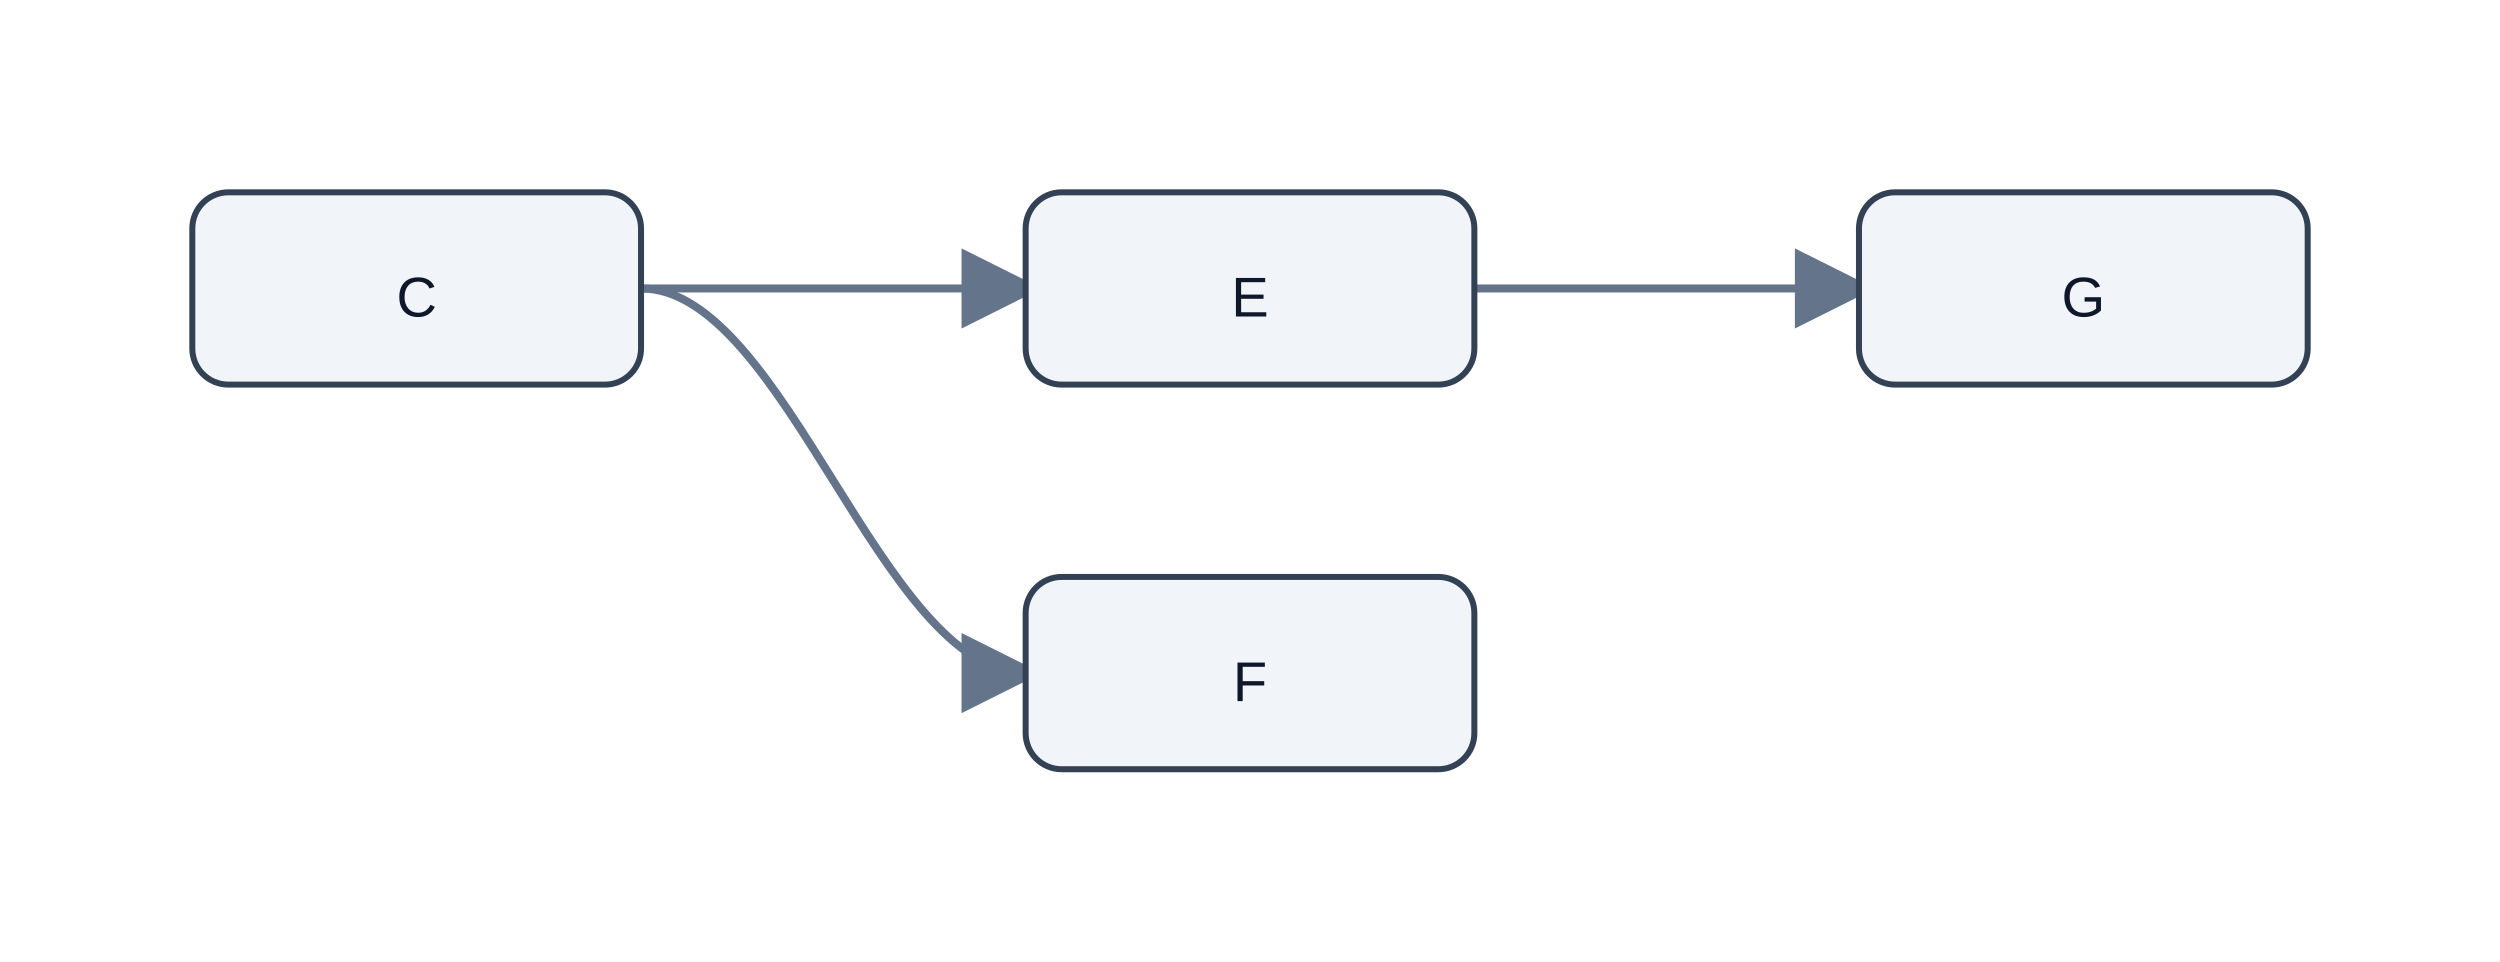
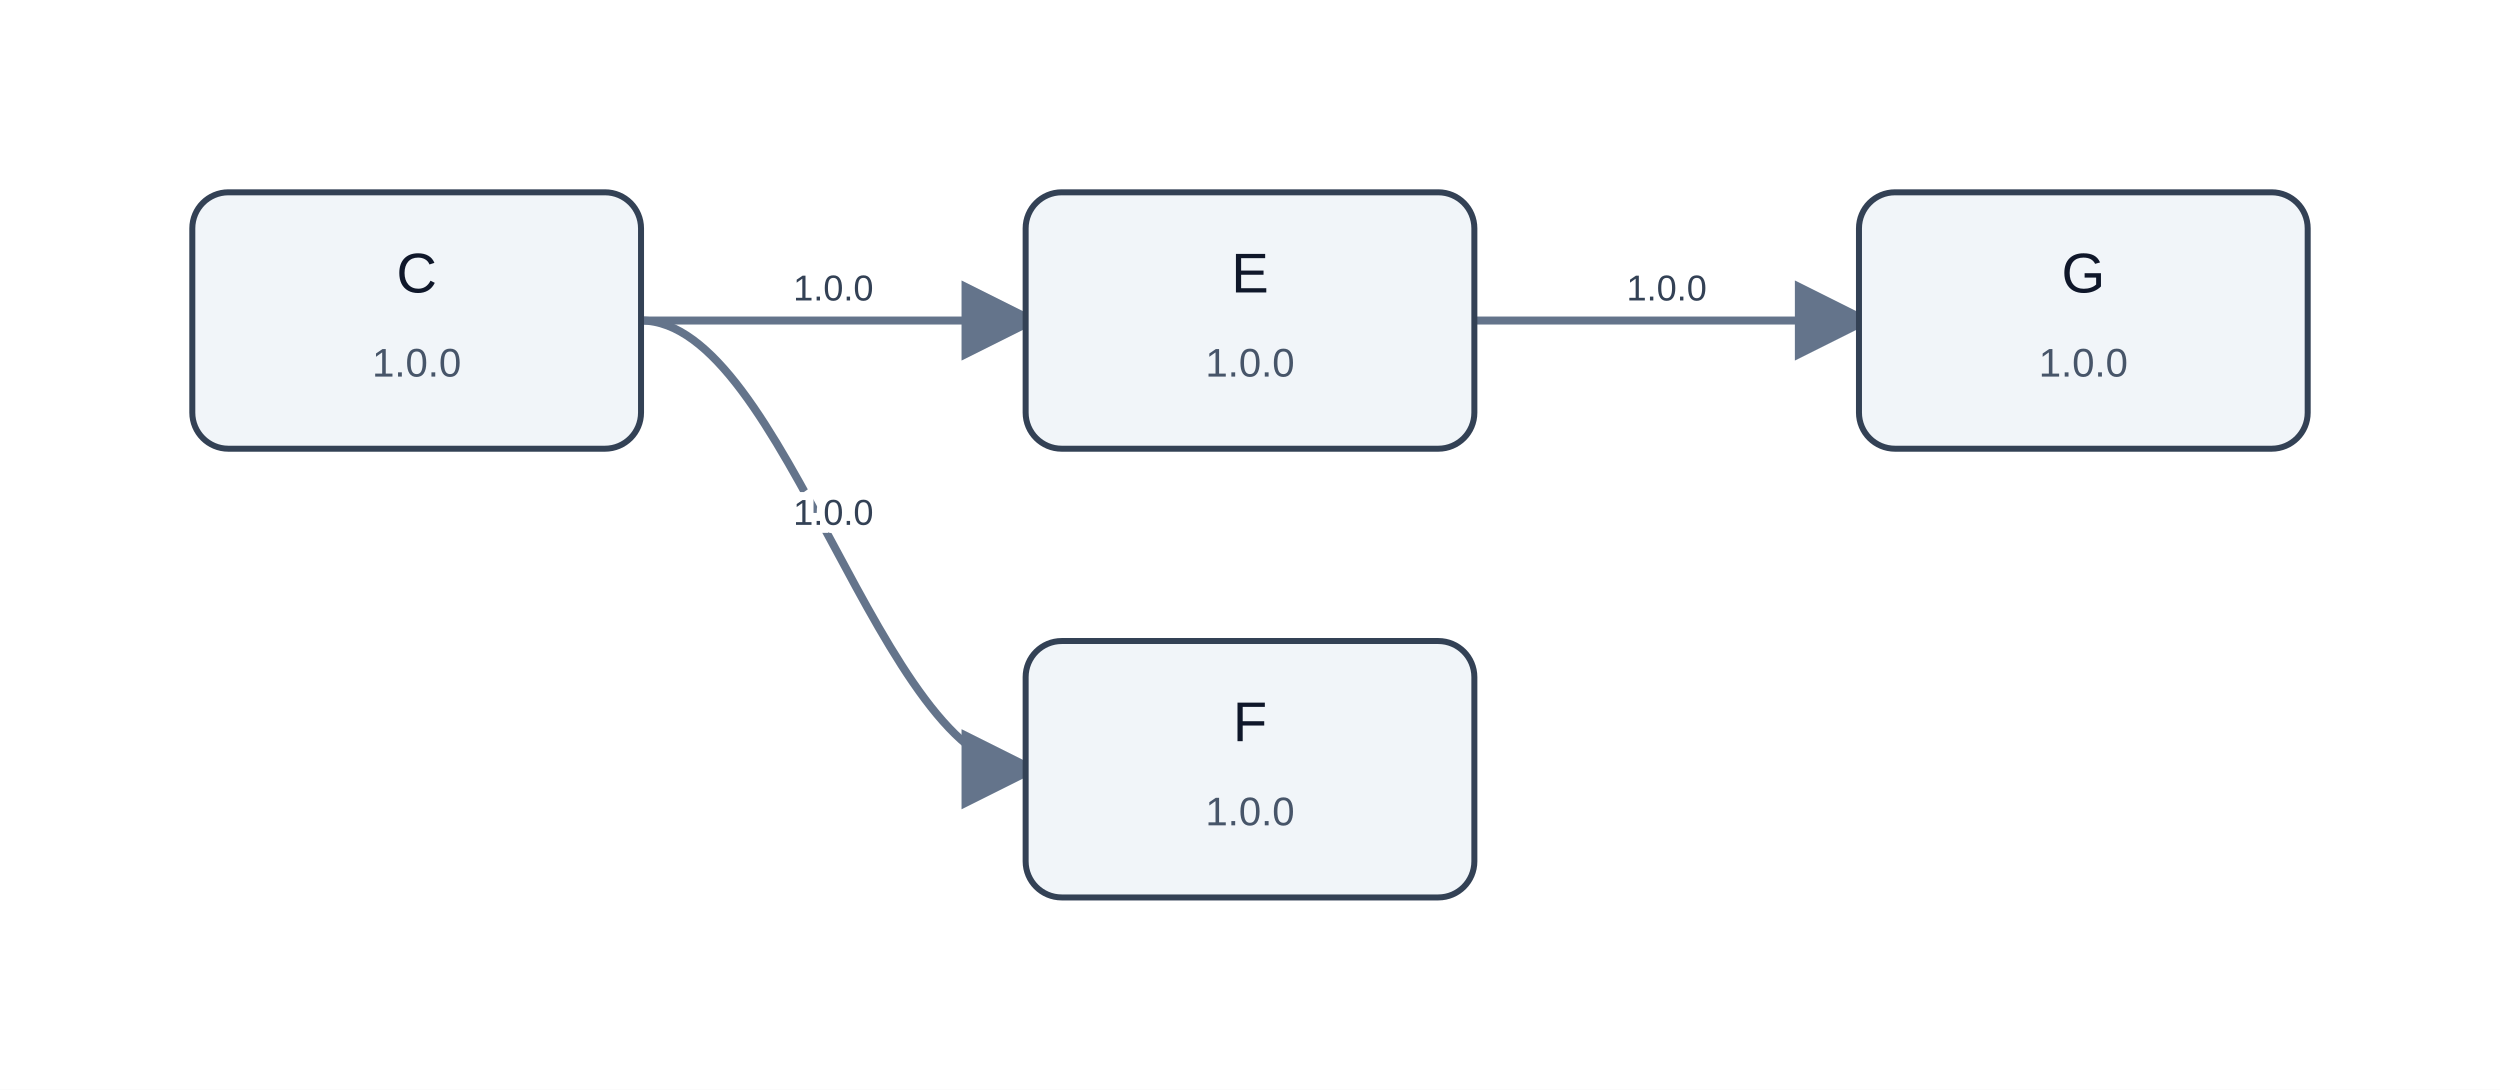
- <svg xmlns="http://www.w3.org/2000/svg" width="624" height="240" viewBox="0 0 624 240">
+ <svg xmlns="http://www.w3.org/2000/svg" width="624" height="272" viewBox="0 0 624 272">
  <defs>
    <marker id="arrow" markerWidth="10" markerHeight="10" refX="8" refY="5" orient="auto" markerUnits="strokeWidth">
      <path d="M 0 0 L 10 5 L 0 10 z" fill="#64748b" />
    </marker>
  </defs>
  <rect width="100%" height="100%" fill="#ffffff" />
-   <path d="M 160 72 C 196 72, 220 72, 256 72" fill="none" stroke="#64748b" stroke-width="2" marker-end="url(#arrow)" />
-   <path d="M 160 72 C 196 72, 220 168, 256 168" fill="none" stroke="#64748b" stroke-width="2" marker-end="url(#arrow)" />
-   <path d="M 368 72 C 404 72, 428 72, 464 72" fill="none" stroke="#64748b" stroke-width="2" marker-end="url(#arrow)" />
-   <rect x="48" y="48" width="112" height="48" rx="9" fill="#f1f5f9" stroke="#334155" stroke-width="1.5" />
-   <text x="104" y="79" text-anchor="middle" font-family="Arial, sans-serif" font-size="14" fill="#0f172a">C</text>
-   <rect x="256" y="48" width="112" height="48" rx="9" fill="#f1f5f9" stroke="#334155" stroke-width="1.5" />
-   <text x="312" y="79" text-anchor="middle" font-family="Arial, sans-serif" font-size="14" fill="#0f172a">E</text>
-   <rect x="256" y="144" width="112" height="48" rx="9" fill="#f1f5f9" stroke="#334155" stroke-width="1.5" />
-   <text x="312" y="175" text-anchor="middle" font-family="Arial, sans-serif" font-size="14" fill="#0f172a">F</text>
-   <rect x="464" y="48" width="112" height="48" rx="9" fill="#f1f5f9" stroke="#334155" stroke-width="1.5" />
-   <text x="520" y="79" text-anchor="middle" font-family="Arial, sans-serif" font-size="14" fill="#0f172a">G</text>
+   <path d="M 160 80 C 196 80, 220 80, 256 80" fill="none" stroke="#64748b" stroke-width="2" marker-end="url(#arrow)" />
+   <text x="208" y="75" text-anchor="middle" font-family="Arial, sans-serif" font-size="9" fill="#334155" paint-order="stroke" stroke="#ffffff" stroke-width="4">1.0.0</text>
+   <path d="M 160 80 C 196 80, 220 192, 256 192" fill="none" stroke="#64748b" stroke-width="2" marker-end="url(#arrow)" />
+   <text x="208" y="131" text-anchor="middle" font-family="Arial, sans-serif" font-size="9" fill="#334155" paint-order="stroke" stroke="#ffffff" stroke-width="4">1.0.0</text>
+   <path d="M 368 80 C 404 80, 428 80, 464 80" fill="none" stroke="#64748b" stroke-width="2" marker-end="url(#arrow)" />
+   <text x="416" y="75" text-anchor="middle" font-family="Arial, sans-serif" font-size="9" fill="#334155" paint-order="stroke" stroke="#ffffff" stroke-width="4">1.0.0</text>
+   <rect x="48" y="48" width="112" height="64" rx="9" fill="#f1f5f9" stroke="#334155" stroke-width="1.5" />
+   <text x="104" y="73" text-anchor="middle" font-family="Arial, sans-serif" font-size="14" fill="#0f172a">C</text>
+   <text x="104" y="94" text-anchor="middle" font-family="Arial, sans-serif" font-size="10" fill="#475569">1.0.0</text>
+   <rect x="256" y="48" width="112" height="64" rx="9" fill="#f1f5f9" stroke="#334155" stroke-width="1.5" />
+   <text x="312" y="73" text-anchor="middle" font-family="Arial, sans-serif" font-size="14" fill="#0f172a">E</text>
+   <text x="312" y="94" text-anchor="middle" font-family="Arial, sans-serif" font-size="10" fill="#475569">1.0.0</text>
+   <rect x="256" y="160" width="112" height="64" rx="9" fill="#f1f5f9" stroke="#334155" stroke-width="1.5" />
+   <text x="312" y="185" text-anchor="middle" font-family="Arial, sans-serif" font-size="14" fill="#0f172a">F</text>
+   <text x="312" y="206" text-anchor="middle" font-family="Arial, sans-serif" font-size="10" fill="#475569">1.0.0</text>
+   <rect x="464" y="48" width="112" height="64" rx="9" fill="#f1f5f9" stroke="#334155" stroke-width="1.5" />
+   <text x="520" y="73" text-anchor="middle" font-family="Arial, sans-serif" font-size="14" fill="#0f172a">G</text>
+   <text x="520" y="94" text-anchor="middle" font-family="Arial, sans-serif" font-size="10" fill="#475569">1.0.0</text>
</svg>
